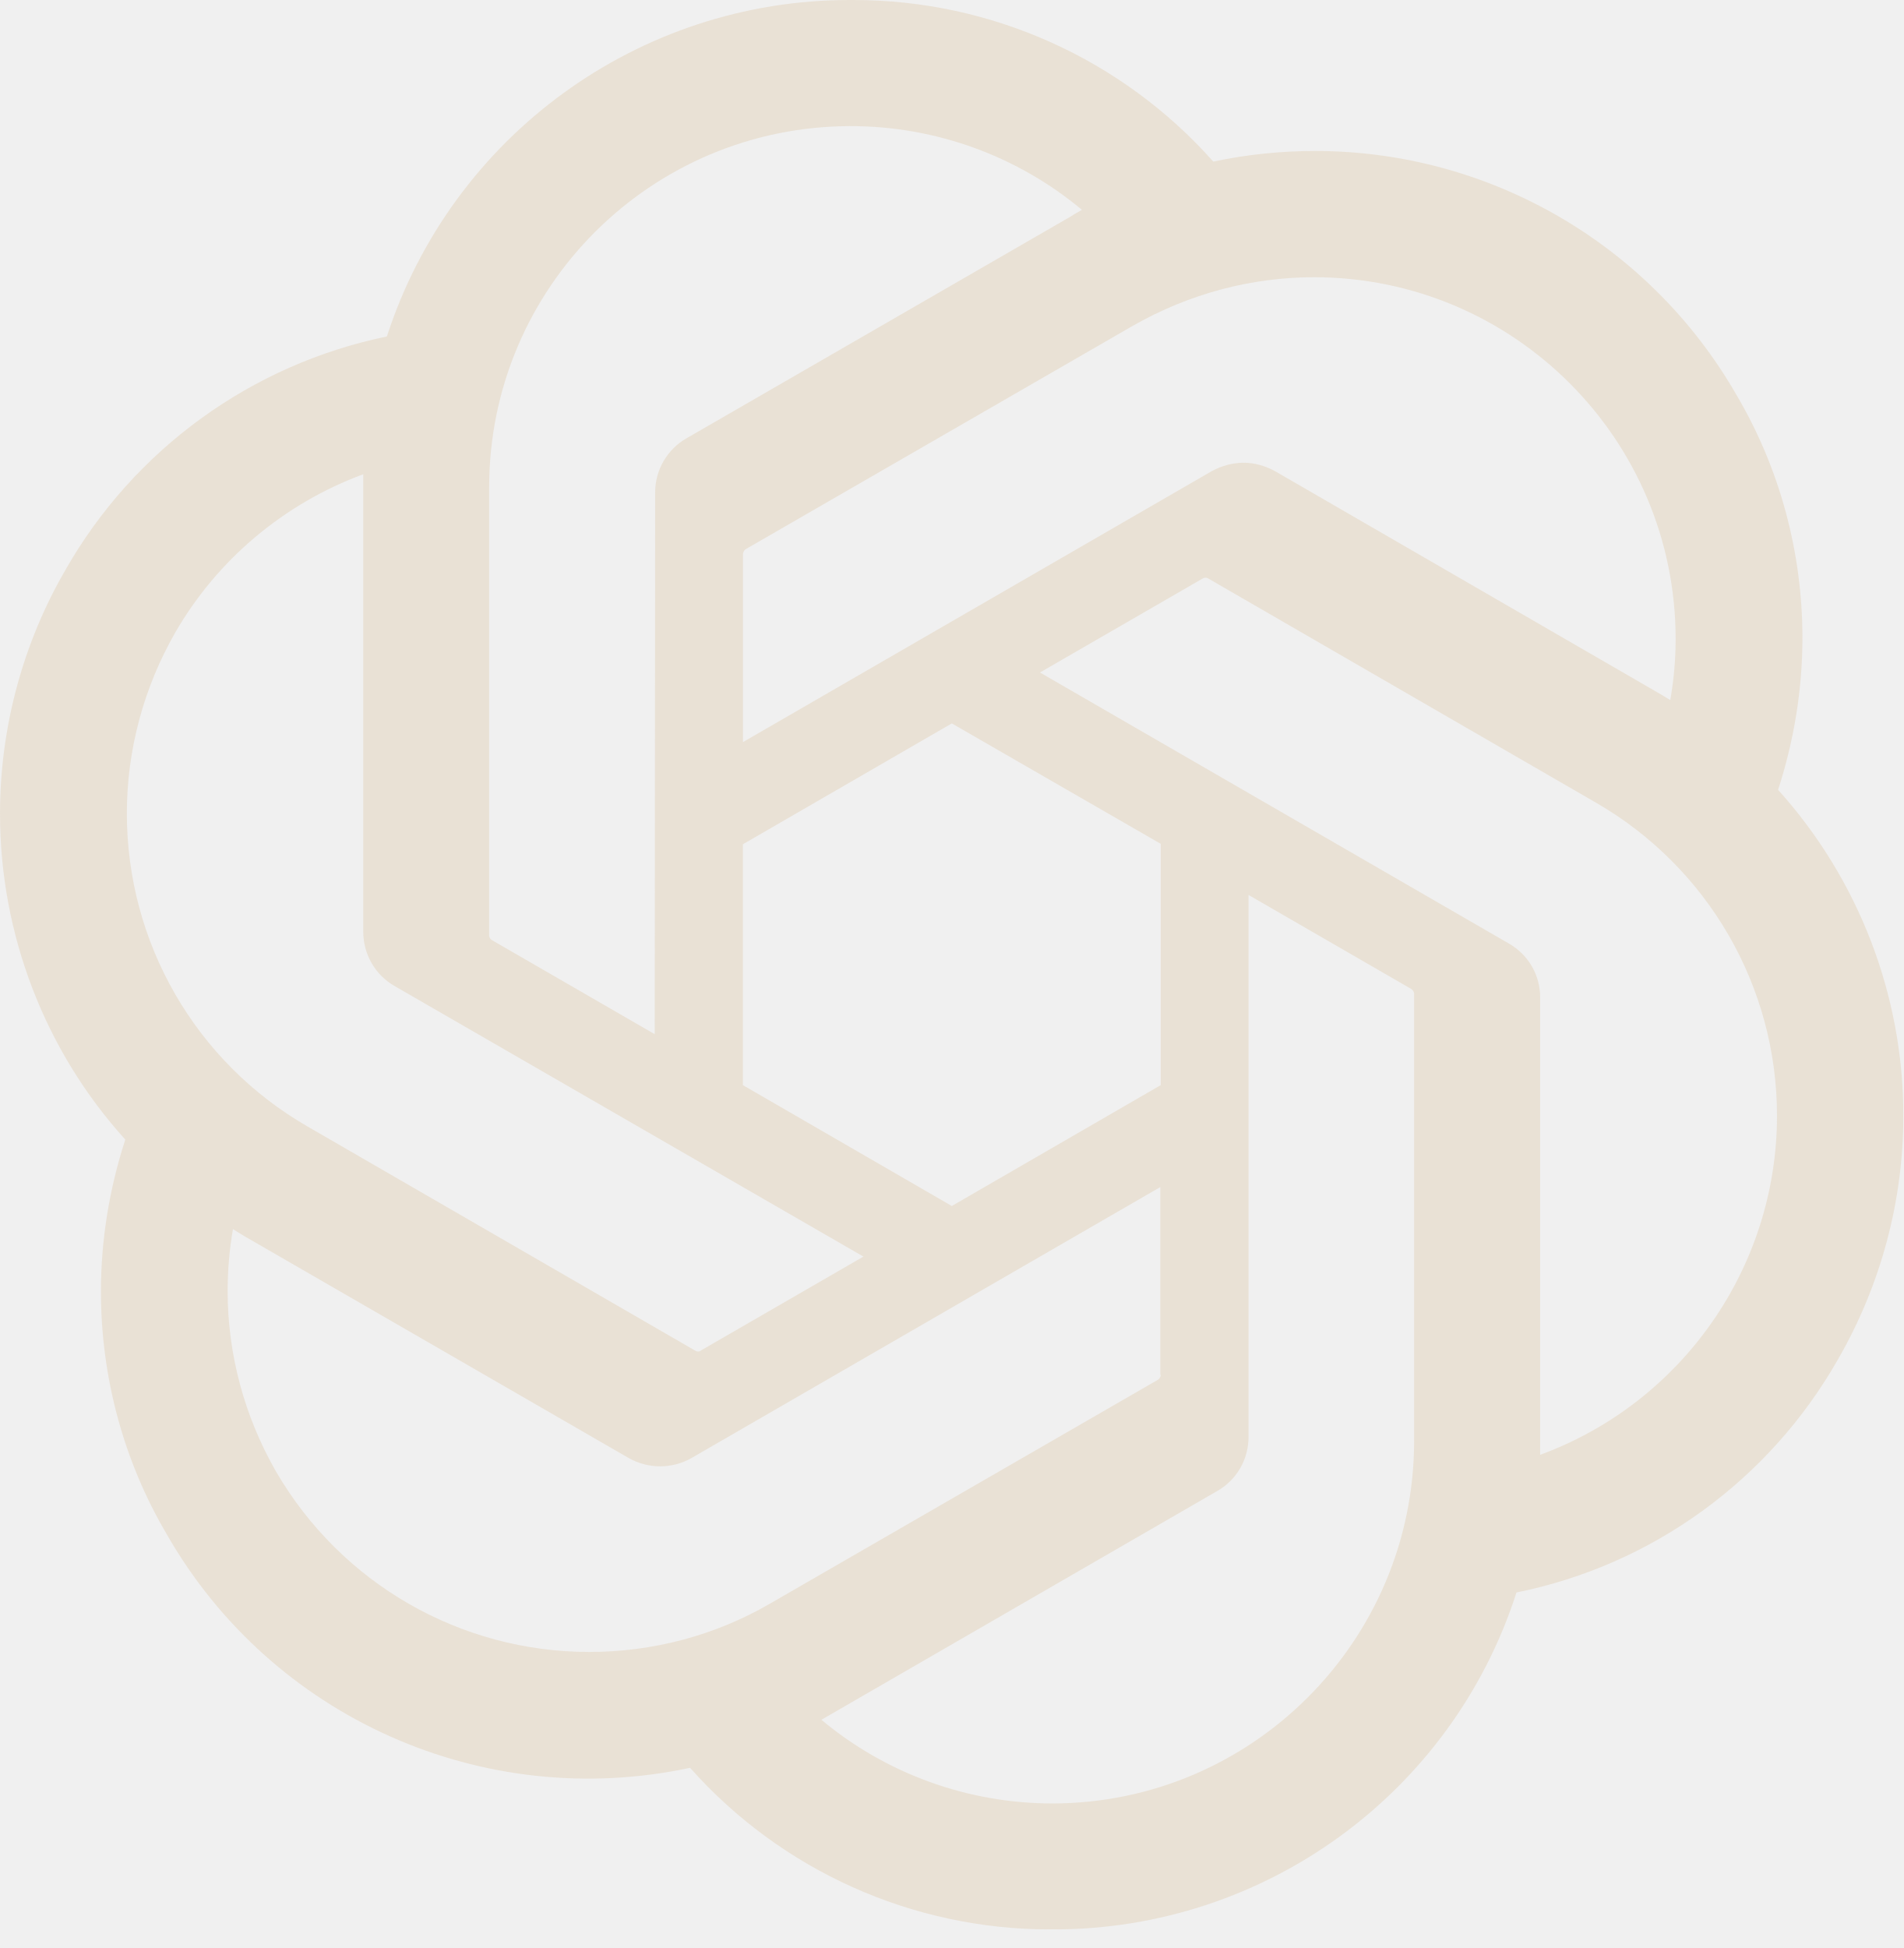
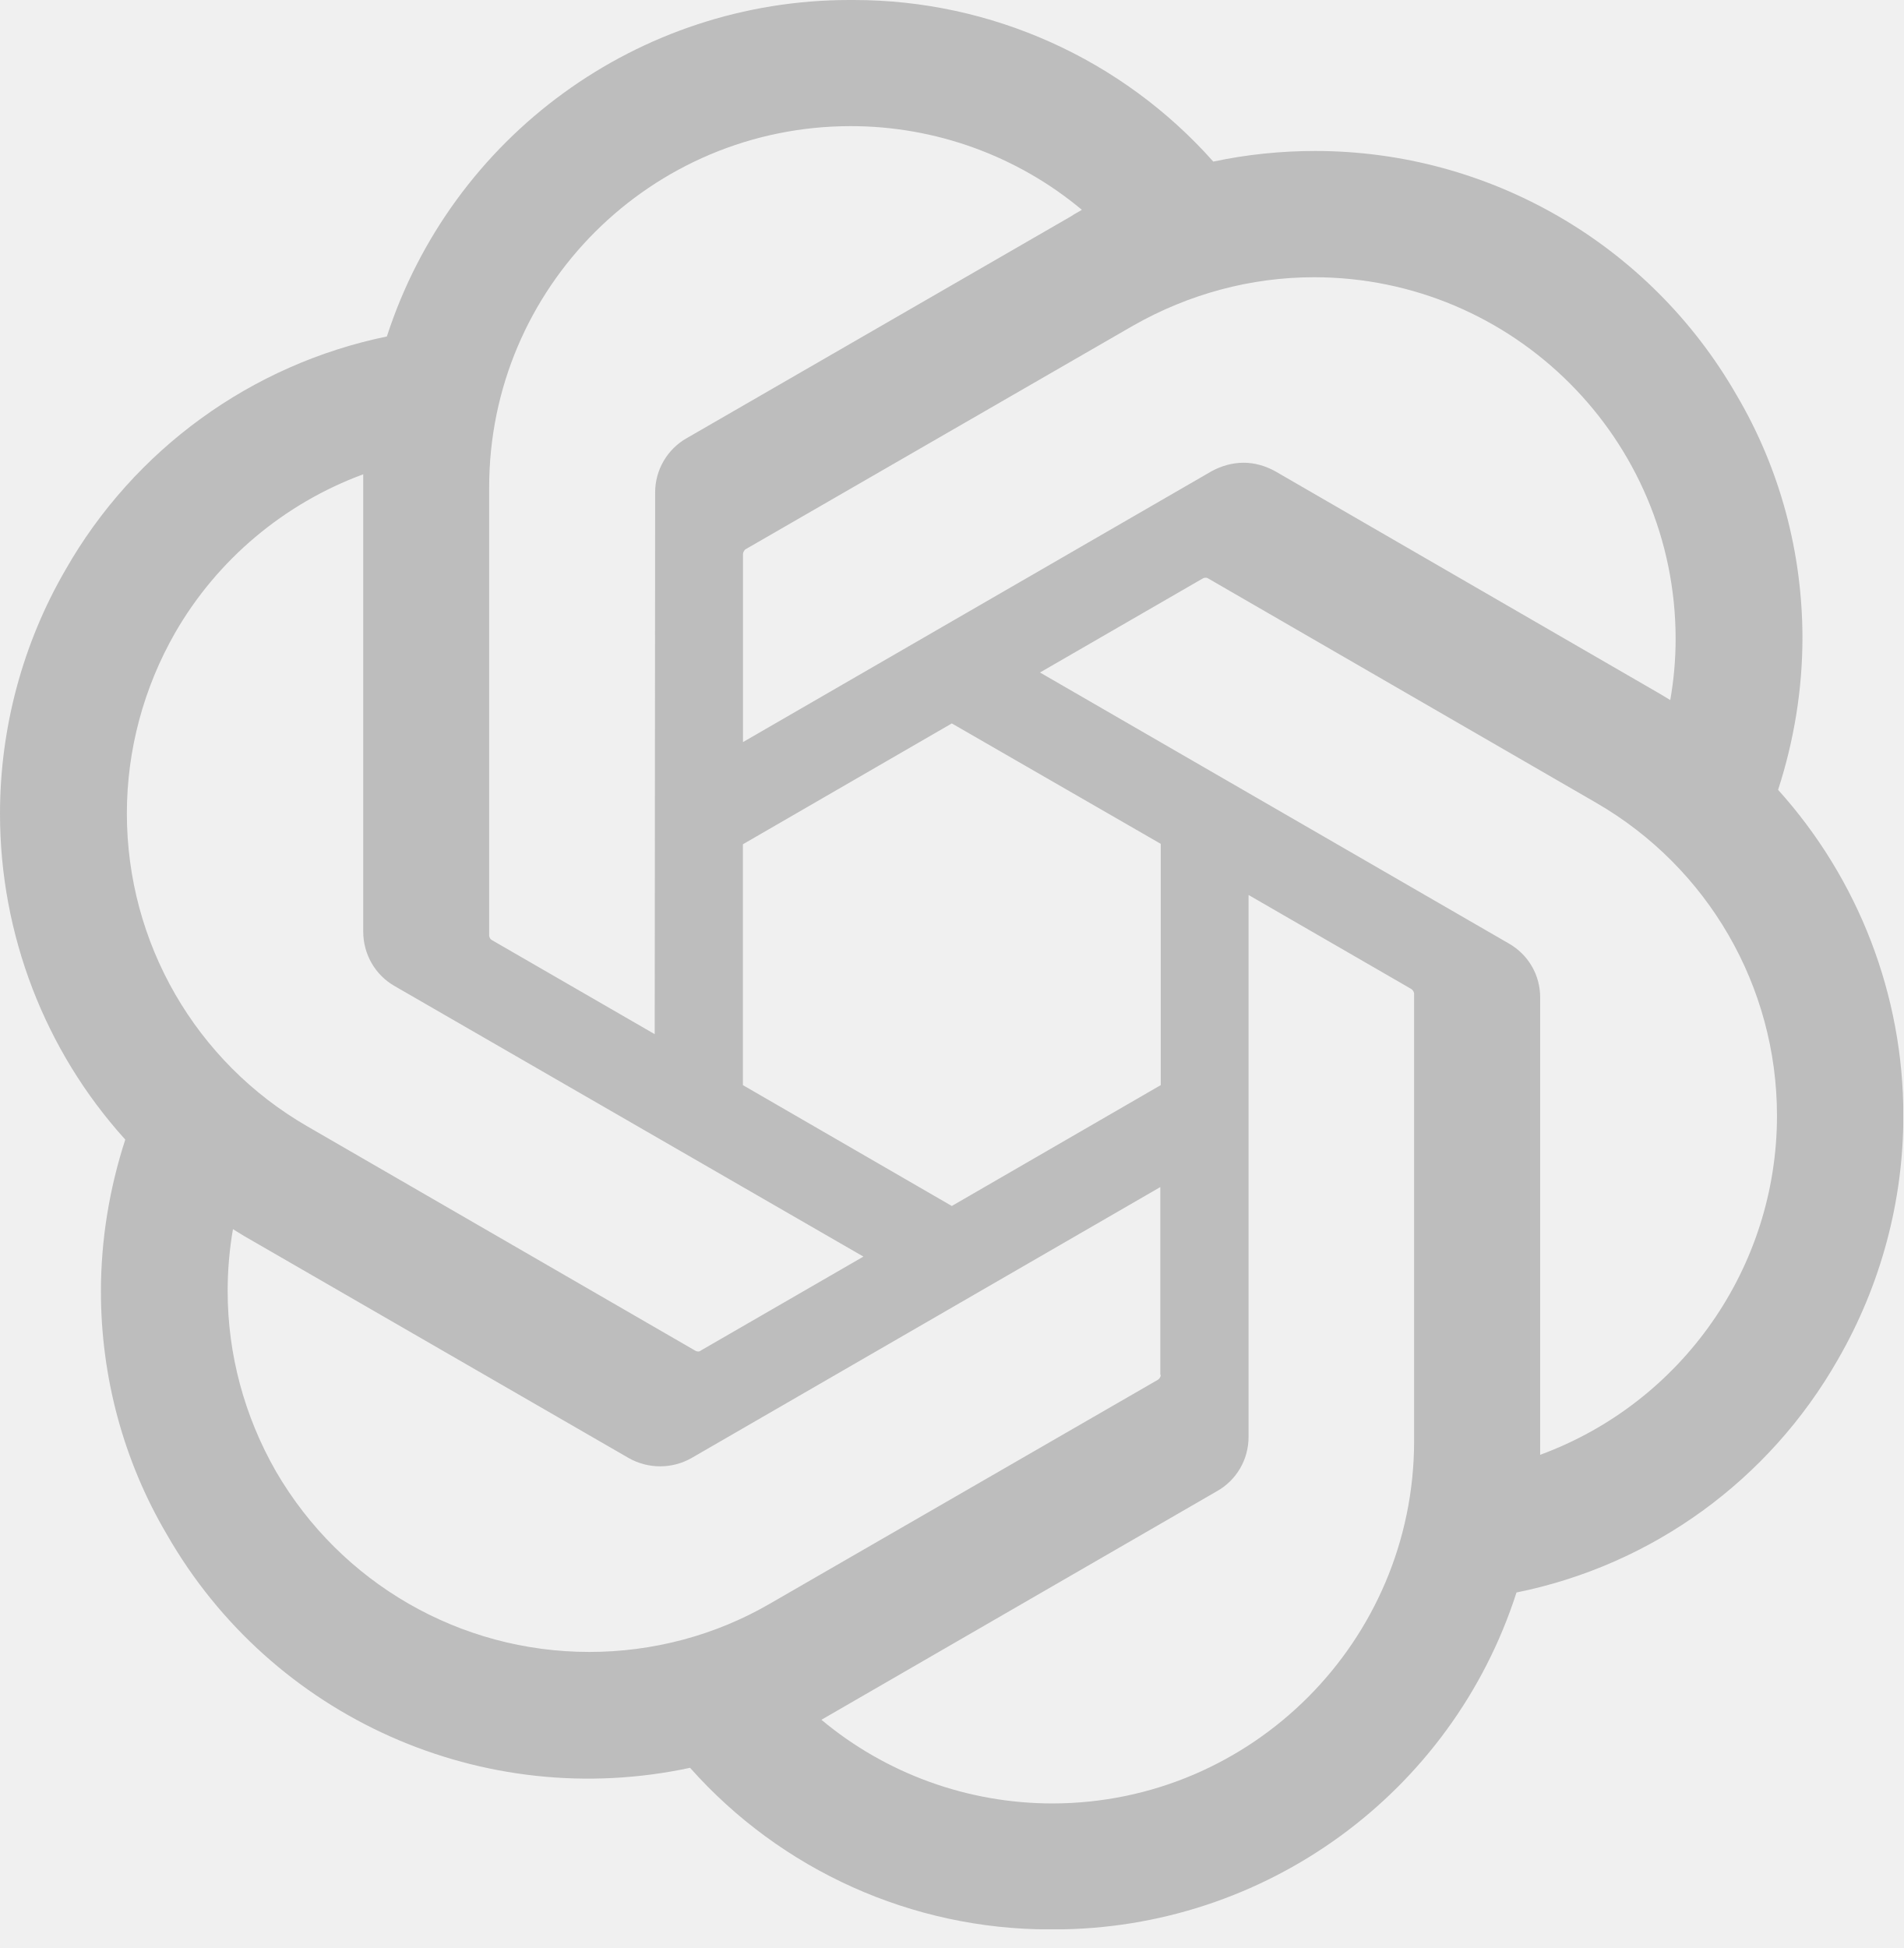
<svg xmlns="http://www.w3.org/2000/svg" xmlns:xlink="http://www.w3.org/1999/xlink" width="43" height="44" viewBox="0 0 43 44" fill="none">
  <defs>
    <rect id="path_0" x="0" y="0" width="43" height="43.58" />
  </defs>
  <g opacity="1" transform="translate(0 0.000001981943)  rotate(0 21.5 21.79007)">
    <mask id="bg-mask-0" fill="white">
      <use xlink:href="#path_0" />
    </mask>
    <g mask="url(#bg-mask-0)">
-       <path id="分组 1" fill-rule="evenodd" style="fill:#D7B98E" transform="translate(0 0)  rotate(0 21.5 21.79007)" opacity="0.27" d="M40.17 17.84L40.17 17.84C40.53 16.73 40.72 15.57 40.72 14.41C40.72 12.48 40.21 10.58 39.23 8.92C37.27 5.51 33.64 3.41 29.71 3.41C28.94 3.41 28.16 3.49 27.41 3.65C25.35 1.33 22.39 0 19.29 0L19.22 0L19.19 0C14.43 0 10.21 3.07 8.74 7.6C5.68 8.23 3.03 10.15 1.48 12.87C0.51 14.54 0 16.45 0 18.38C0 21.1 1.01 23.73 2.83 25.74C2.47 26.85 2.28 28.01 2.28 29.17C2.28 31.1 2.79 33 3.77 34.66C6.14 38.8 10.92 40.93 15.59 39.93C17.65 42.25 20.61 43.58 23.71 43.58L23.78 43.58L23.81 43.58C28.57 43.58 32.8 40.51 34.26 35.97C37.33 35.35 39.97 33.43 41.52 30.71C42.49 29.03 43 27.13 43 25.2C43 22.48 41.99 19.86 40.17 17.84Z M18.817 38.695C18.727 38.745 18.647 38.795 18.557 38.845C20.017 40.065 21.867 40.735 23.777 40.735L23.787 40.735C28.287 40.725 31.937 37.065 31.947 32.565L31.947 22.435C31.937 22.385 31.907 22.355 31.877 22.335L28.207 20.215L28.207 32.455C28.207 32.965 27.937 33.435 27.487 33.685L18.817 38.695Z M17.393 36.223L26.163 31.163C26.203 31.133 26.223 31.093 26.223 31.053L26.213 31.053L26.213 26.813L15.623 32.933C15.183 33.183 14.643 33.183 14.203 32.933L5.523 27.923C5.443 27.873 5.323 27.803 5.263 27.763C5.183 28.223 5.143 28.693 5.143 29.163C5.143 30.593 5.523 31.993 6.233 33.233L6.233 33.233C7.703 35.763 10.393 37.313 13.313 37.313C14.743 37.313 16.153 36.943 17.393 36.223Z M8.206 11.013C8.206 10.923 8.206 10.783 8.206 10.713C6.416 11.373 4.906 12.643 3.956 14.293L3.956 14.293C3.246 15.533 2.866 16.943 2.866 18.373C2.866 21.293 4.416 23.983 6.946 25.443L15.716 30.513C15.756 30.533 15.806 30.533 15.836 30.503L19.506 28.383L8.916 22.273C8.476 22.023 8.206 21.553 8.206 21.043L8.206 21.033L8.206 11.013Z M36.055 18.13L27.285 13.06C27.245 13.04 27.195 13.05 27.165 13.07L23.495 15.19L34.085 21.31C34.525 21.56 34.795 22.02 34.795 22.53C34.795 22.53 34.795 22.54 34.795 22.54L34.795 32.86C38.005 31.68 40.145 28.62 40.145 25.2C40.145 22.28 38.585 19.59 36.055 18.13Z M16.834 12.412C16.805 12.442 16.785 12.482 16.785 12.522L16.785 12.522L16.785 16.762L27.375 10.642C27.595 10.522 27.845 10.452 28.095 10.452C28.345 10.452 28.584 10.522 28.805 10.642L37.484 15.662C37.565 15.712 37.654 15.762 37.734 15.812L37.734 15.812C37.815 15.352 37.855 14.892 37.855 14.432C37.855 9.922 34.194 6.262 29.684 6.262C28.255 6.262 26.855 6.642 25.605 7.352L16.834 12.412Z M19.221 2.849C14.711 2.849 11.051 6.499 11.051 11.009L11.051 21.139C11.061 21.189 11.081 21.219 11.121 21.239L14.791 23.359L14.801 11.129L14.801 11.119C14.801 10.619 15.071 10.149 15.511 9.899L24.191 4.889C24.261 4.839 24.381 4.779 24.441 4.739C22.981 3.519 21.131 2.849 19.221 2.849Z M16.783 24.51L21.503 27.24L26.223 24.51L26.223 19.06L21.503 16.34L16.783 19.07L16.783 24.51Z " />
+       <path id="分组 1" fill-rule="evenodd" style="fill:#333" transform="translate(0 0)  rotate(0 21.5 21.79007)" opacity="0.27" d="M40.17 17.84L40.17 17.84C40.53 16.73 40.72 15.57 40.72 14.41C40.72 12.48 40.21 10.58 39.23 8.92C37.27 5.51 33.64 3.41 29.71 3.41C28.94 3.41 28.16 3.49 27.41 3.65C25.35 1.33 22.39 0 19.29 0L19.22 0L19.19 0C14.43 0 10.21 3.07 8.74 7.6C5.68 8.23 3.03 10.15 1.48 12.87C0.51 14.54 0 16.45 0 18.38C0 21.1 1.01 23.73 2.83 25.74C2.47 26.85 2.28 28.01 2.28 29.17C2.28 31.1 2.79 33 3.77 34.66C6.14 38.8 10.92 40.93 15.59 39.93C17.65 42.25 20.61 43.58 23.71 43.58L23.78 43.58L23.81 43.58C28.57 43.58 32.8 40.51 34.26 35.97C37.33 35.35 39.97 33.43 41.52 30.71C42.49 29.03 43 27.13 43 25.2C43 22.48 41.99 19.86 40.17 17.84Z M18.817 38.695C18.727 38.745 18.647 38.795 18.557 38.845C20.017 40.065 21.867 40.735 23.777 40.735L23.787 40.735C28.287 40.725 31.937 37.065 31.947 32.565L31.947 22.435C31.937 22.385 31.907 22.355 31.877 22.335L28.207 20.215L28.207 32.455C28.207 32.965 27.937 33.435 27.487 33.685L18.817 38.695Z M17.393 36.223L26.163 31.163C26.203 31.133 26.223 31.093 26.223 31.053L26.213 31.053L26.213 26.813L15.623 32.933C15.183 33.183 14.643 33.183 14.203 32.933L5.523 27.923C5.443 27.873 5.323 27.803 5.263 27.763C5.183 28.223 5.143 28.693 5.143 29.163C5.143 30.593 5.523 31.993 6.233 33.233L6.233 33.233C7.703 35.763 10.393 37.313 13.313 37.313C14.743 37.313 16.153 36.943 17.393 36.223Z M8.206 11.013C8.206 10.923 8.206 10.783 8.206 10.713C6.416 11.373 4.906 12.643 3.956 14.293L3.956 14.293C3.246 15.533 2.866 16.943 2.866 18.373C2.866 21.293 4.416 23.983 6.946 25.443L15.716 30.513C15.756 30.533 15.806 30.533 15.836 30.503L19.506 28.383L8.916 22.273C8.476 22.023 8.206 21.553 8.206 21.043L8.206 21.033L8.206 11.013Z M36.055 18.13L27.285 13.06C27.245 13.04 27.195 13.05 27.165 13.07L23.495 15.19L34.085 21.31C34.525 21.56 34.795 22.02 34.795 22.53C34.795 22.53 34.795 22.54 34.795 22.54L34.795 32.86C38.005 31.68 40.145 28.62 40.145 25.2C40.145 22.28 38.585 19.59 36.055 18.13Z M16.834 12.412C16.805 12.442 16.785 12.482 16.785 12.522L16.785 12.522L16.785 16.762L27.375 10.642C27.595 10.522 27.845 10.452 28.095 10.452C28.345 10.452 28.584 10.522 28.805 10.642L37.484 15.662C37.565 15.712 37.654 15.762 37.734 15.812L37.734 15.812C37.815 15.352 37.855 14.892 37.855 14.432C37.855 9.922 34.194 6.262 29.684 6.262C28.255 6.262 26.855 6.642 25.605 7.352L16.834 12.412Z M19.221 2.849C14.711 2.849 11.051 6.499 11.051 11.009L11.051 21.139C11.061 21.189 11.081 21.219 11.121 21.239L14.791 23.359L14.801 11.129L14.801 11.119C14.801 10.619 15.071 10.149 15.511 9.899L24.191 4.889C24.261 4.839 24.381 4.779 24.441 4.739C22.981 3.519 21.131 2.849 19.221 2.849Z M16.783 24.51L21.503 27.24L26.223 24.51L26.223 19.06L21.503 16.34L16.783 19.07L16.783 24.51Z " />
    </g>
  </g>
</svg>
